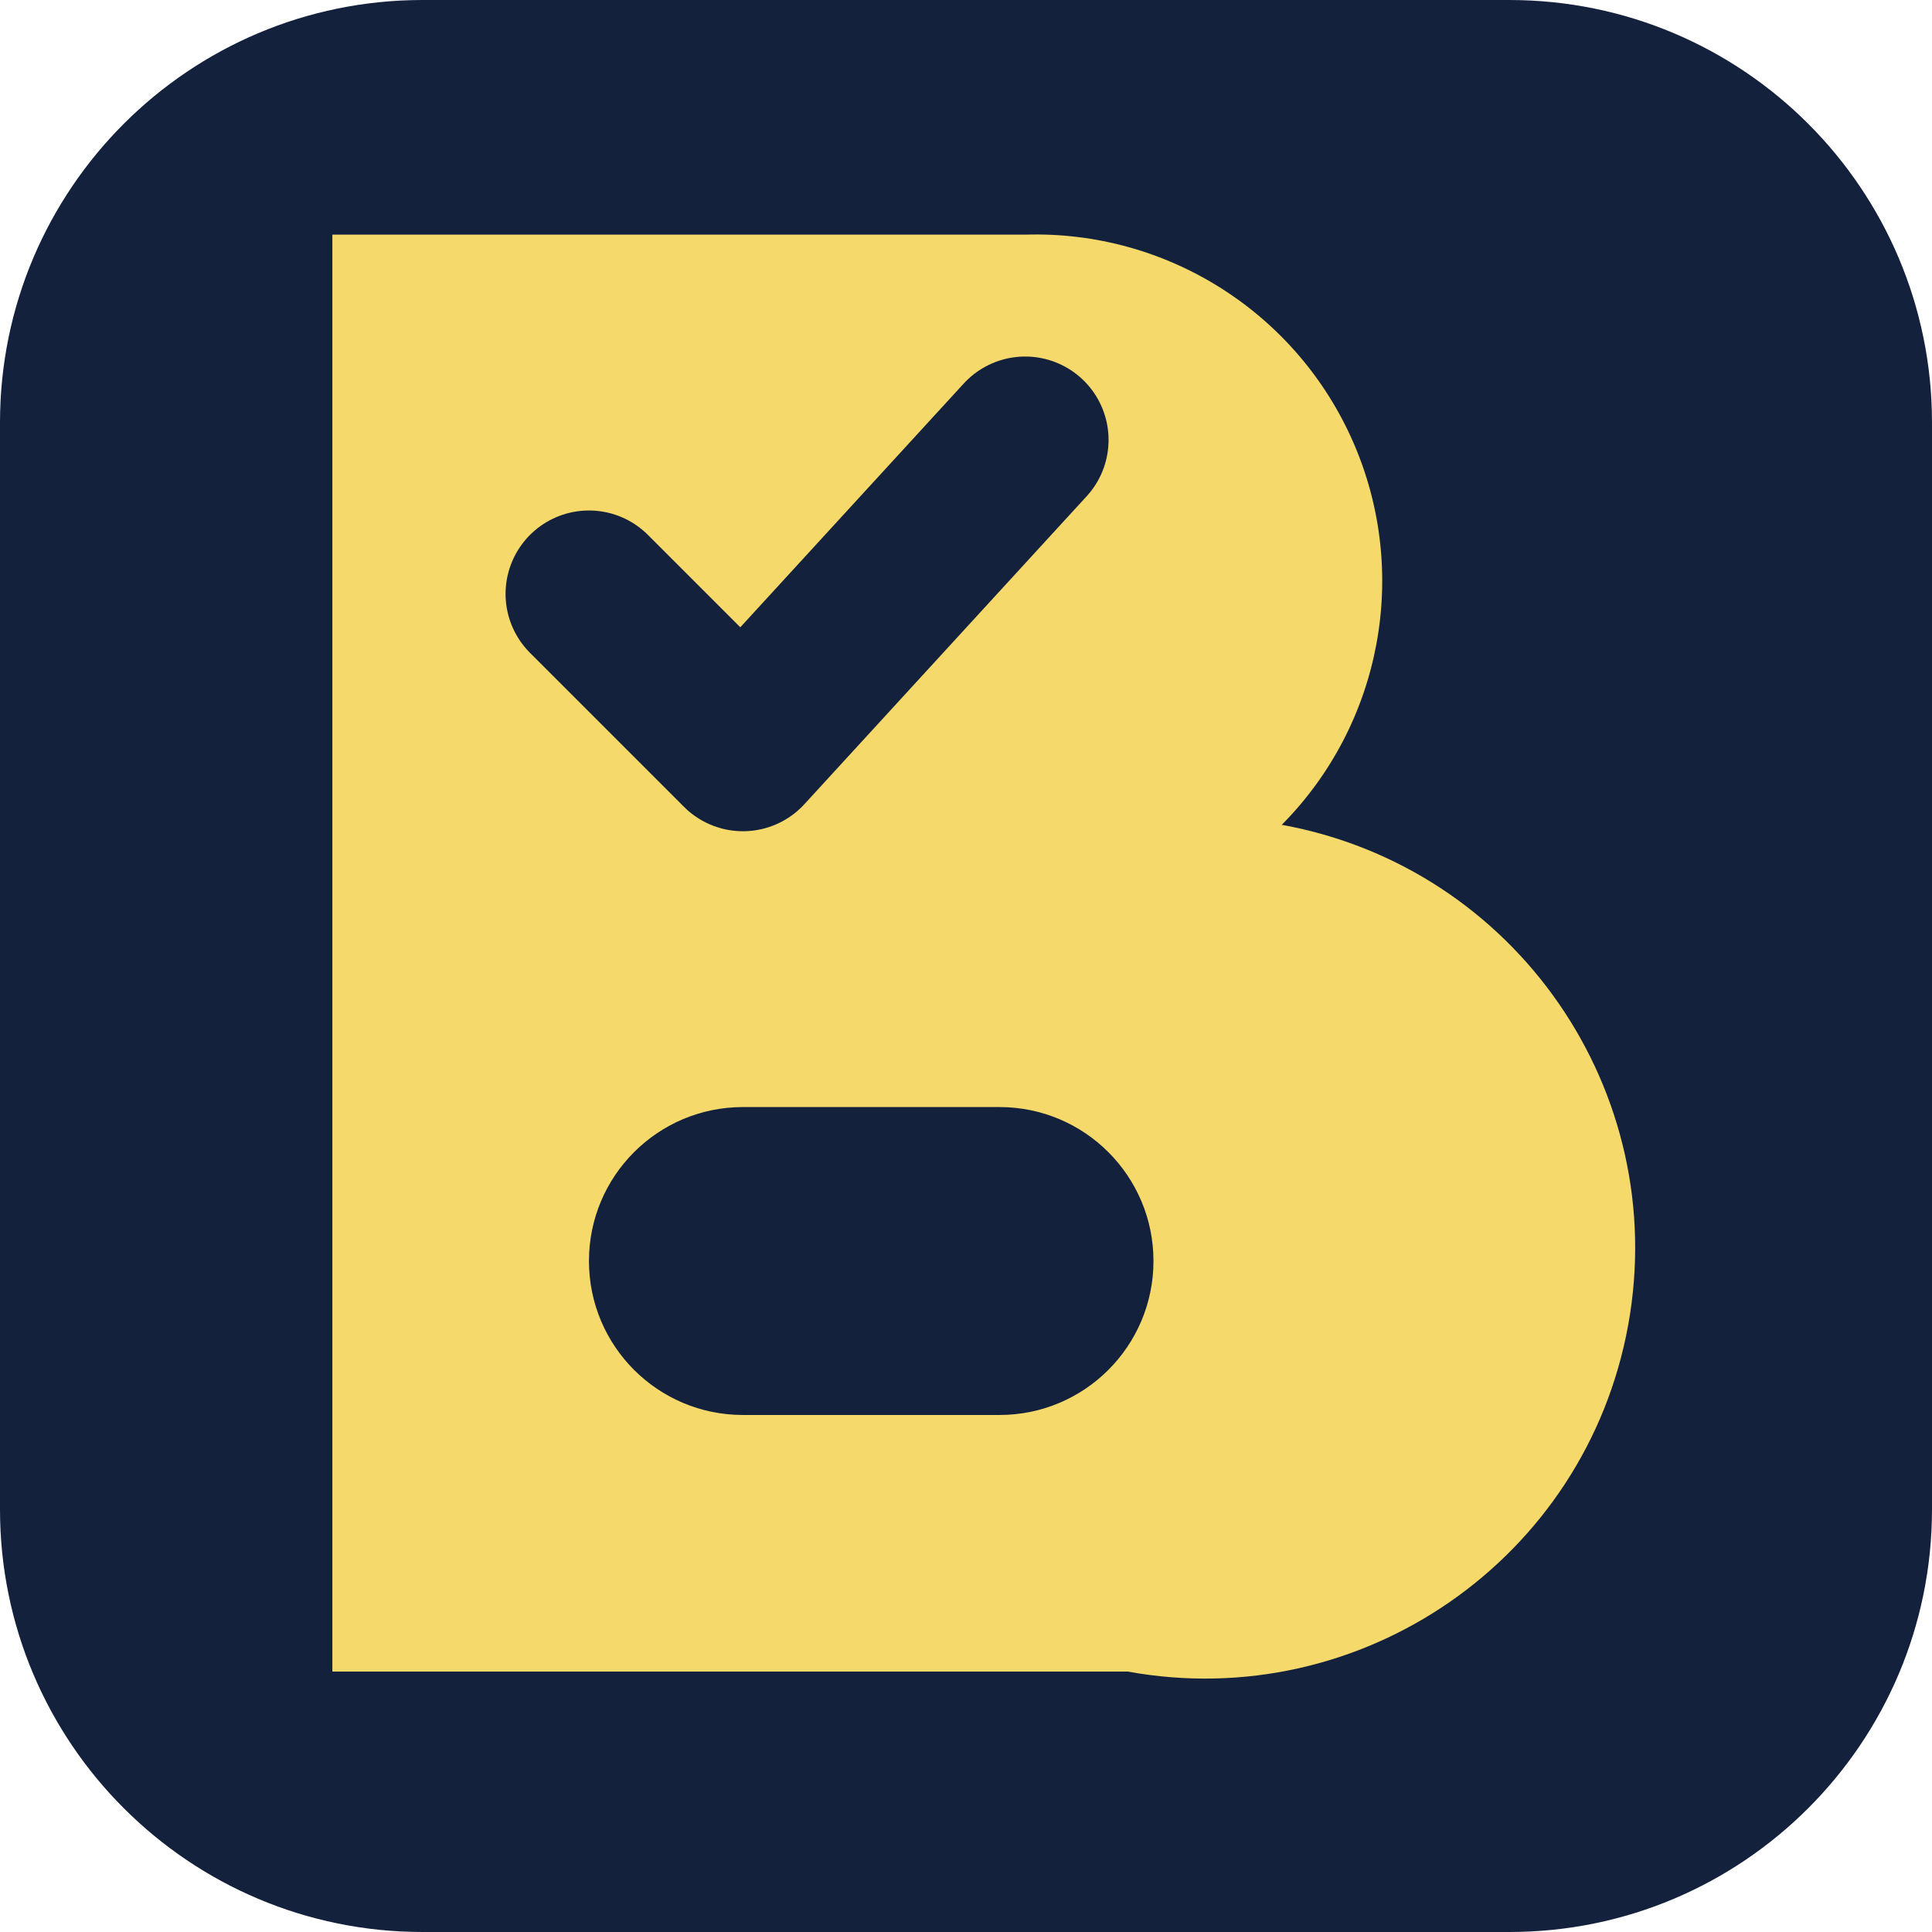
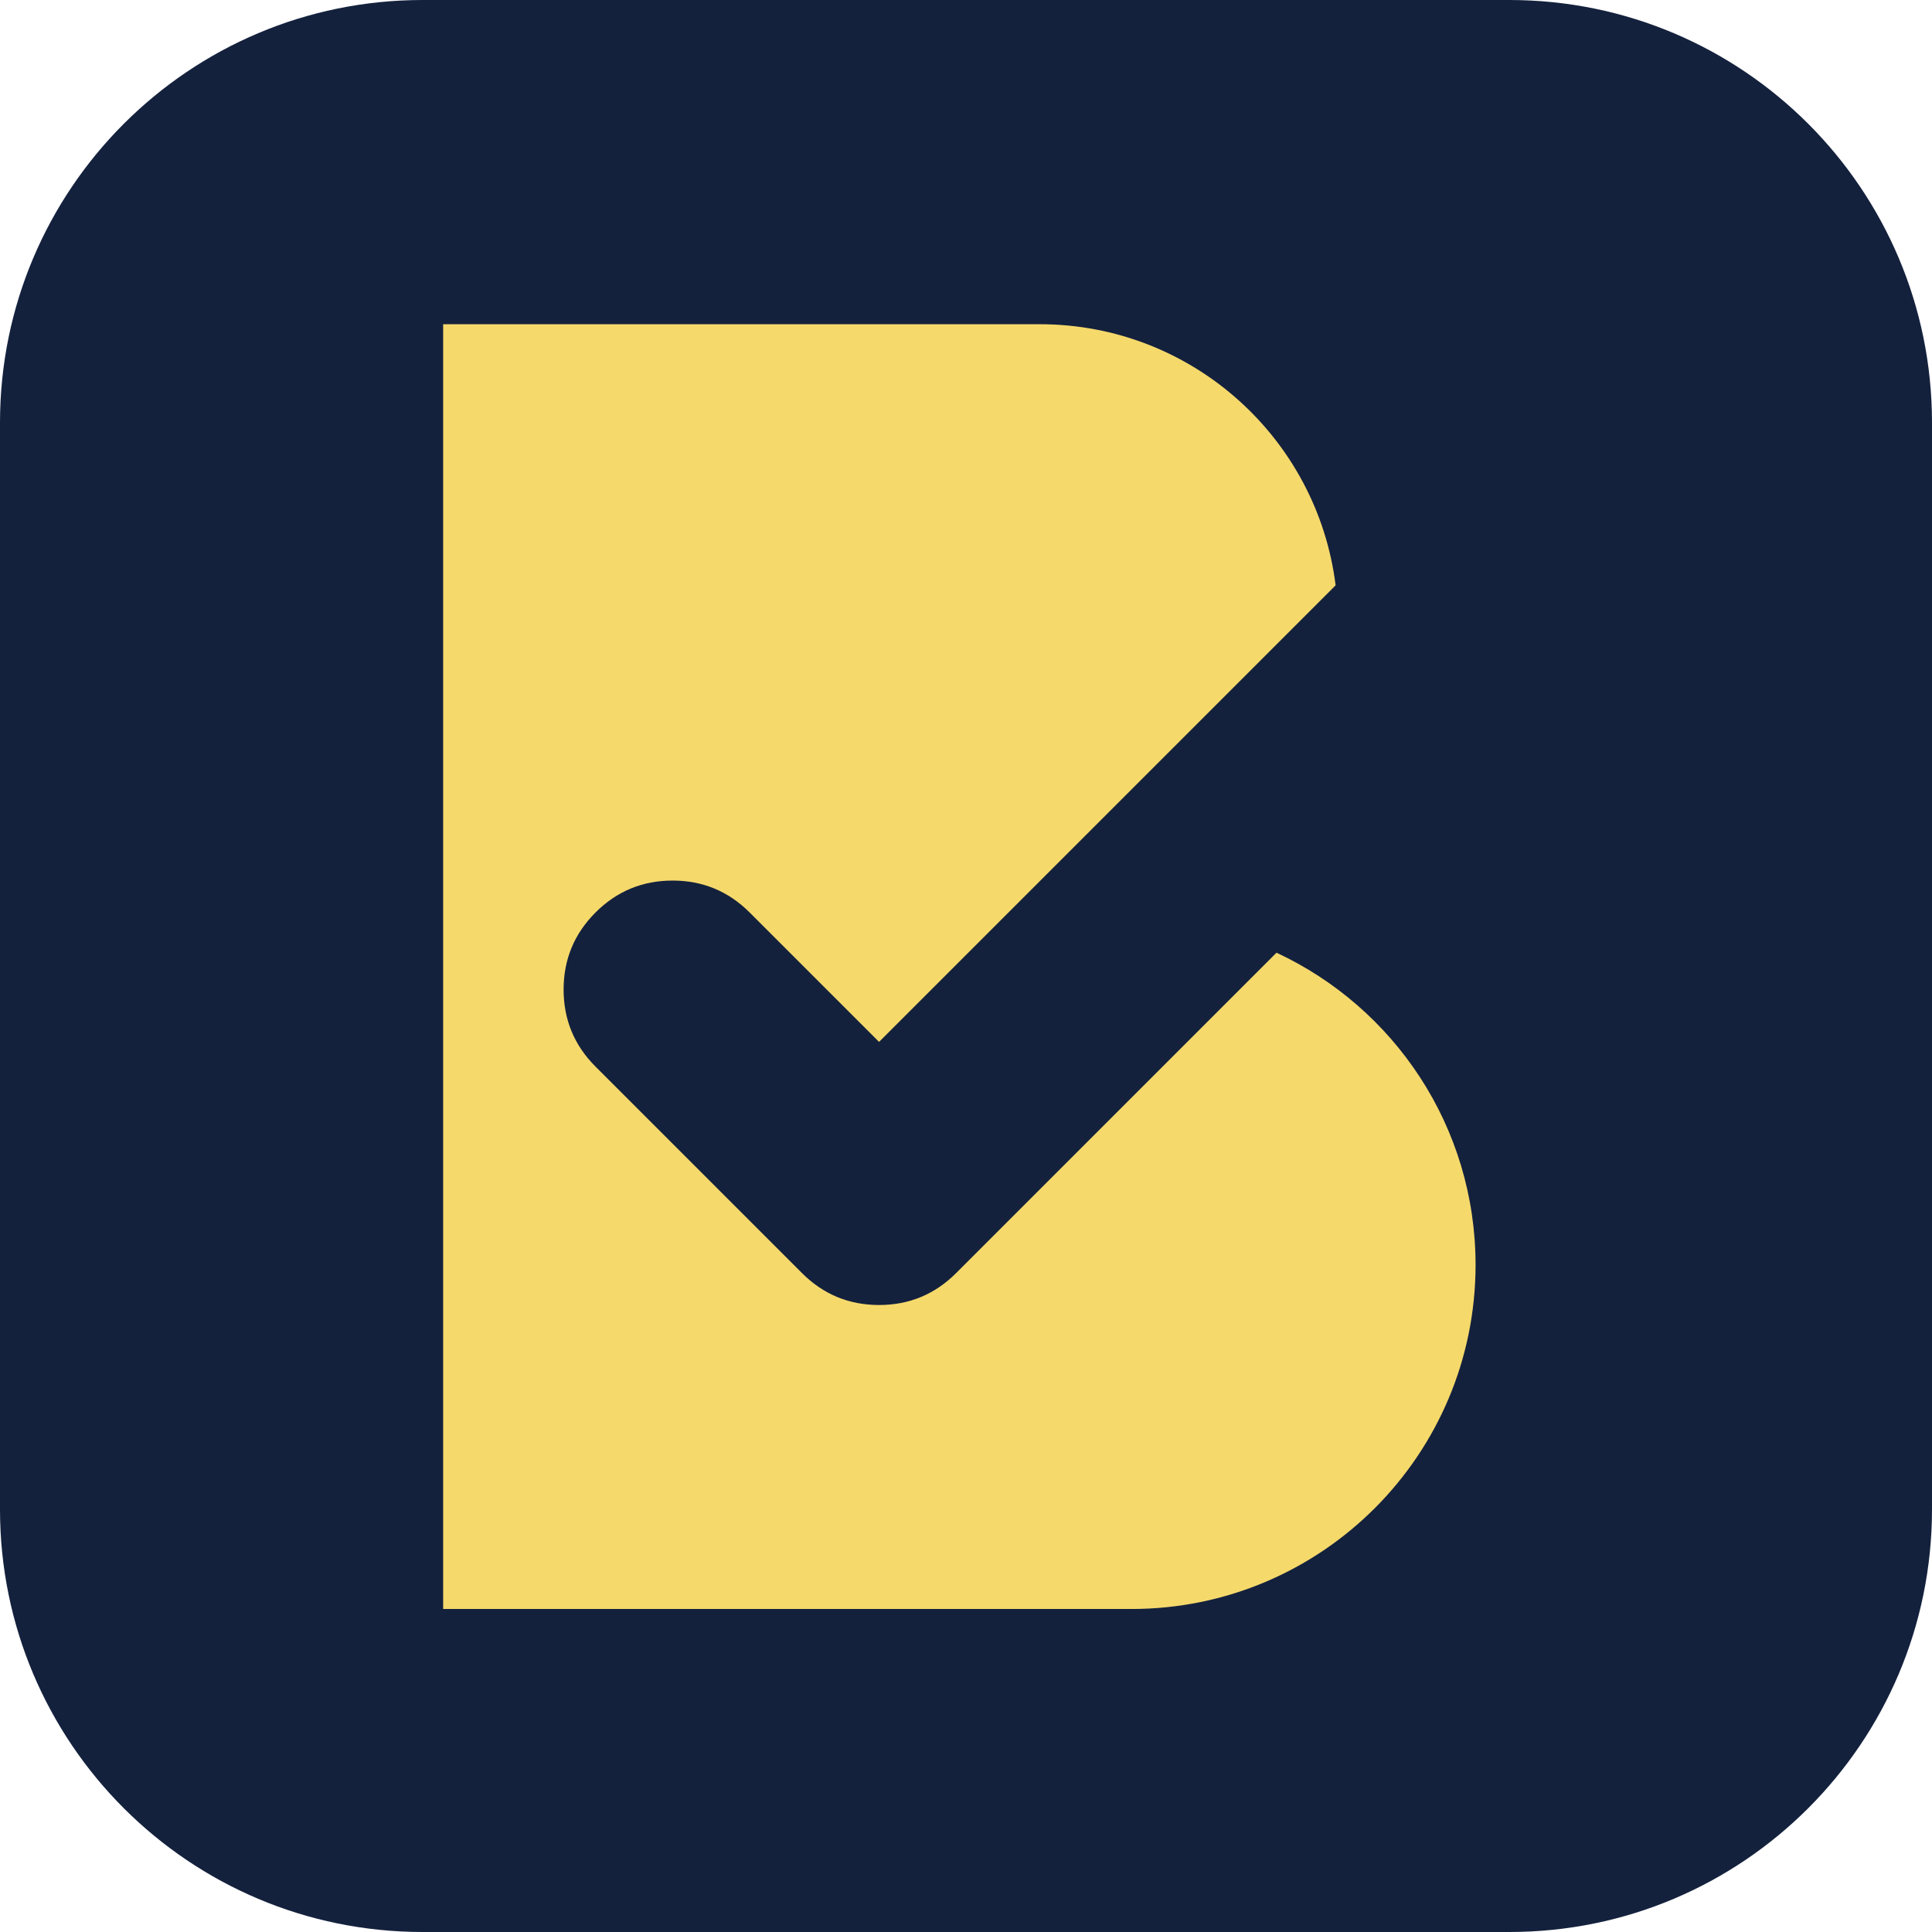
<svg xmlns="http://www.w3.org/2000/svg" viewBox="0 0 64 64">
  <rect width="64" height="64" rx="14" fill="#14213D" />
-   <g transform="translate(4.210 4.373) scale(0.85)">
-     <path d="M8 4 H35 A13.5 13.5 0 0 1 45 27 A15.5 15.5 0 0 1 39 60 H8 Z" fill="#F5D96B" />
-     <path d="M18 18 L24 24 L35 12" fill="none" stroke="#14213D" stroke-width="6.5" stroke-linecap="round" stroke-linejoin="round" />
-     <path d="M24 38 H34 A6 6 0 0 1 34 50 H24 A6 6 0 0 1 24 38 Z" fill="#14213D" />
-   </g>
+   <path transform="translate(8.6 7.7) scale(0.76)" d="M8 4L34 4C40.632 4 46.104 8.966 46.9 15.382L27 35.282L21.359 29.641C20.431 28.714 19.312 28.25 18 28.25C16.688 28.25 15.569 28.714 14.641 29.641C13.714 30.569 13.25 31.688 13.25 33C13.25 34.312 13.714 35.431 14.641 36.359L23.641 45.359C24.569 46.286 25.688 46.75 27 46.75C28.312 46.75 29.431 46.286 30.359 45.359L44.323 31.394C49.448 33.78 53 38.975 53 45C53 53.284 46.284 60 38 60L8 60Z" fill="#F5D96B" />
</svg>
